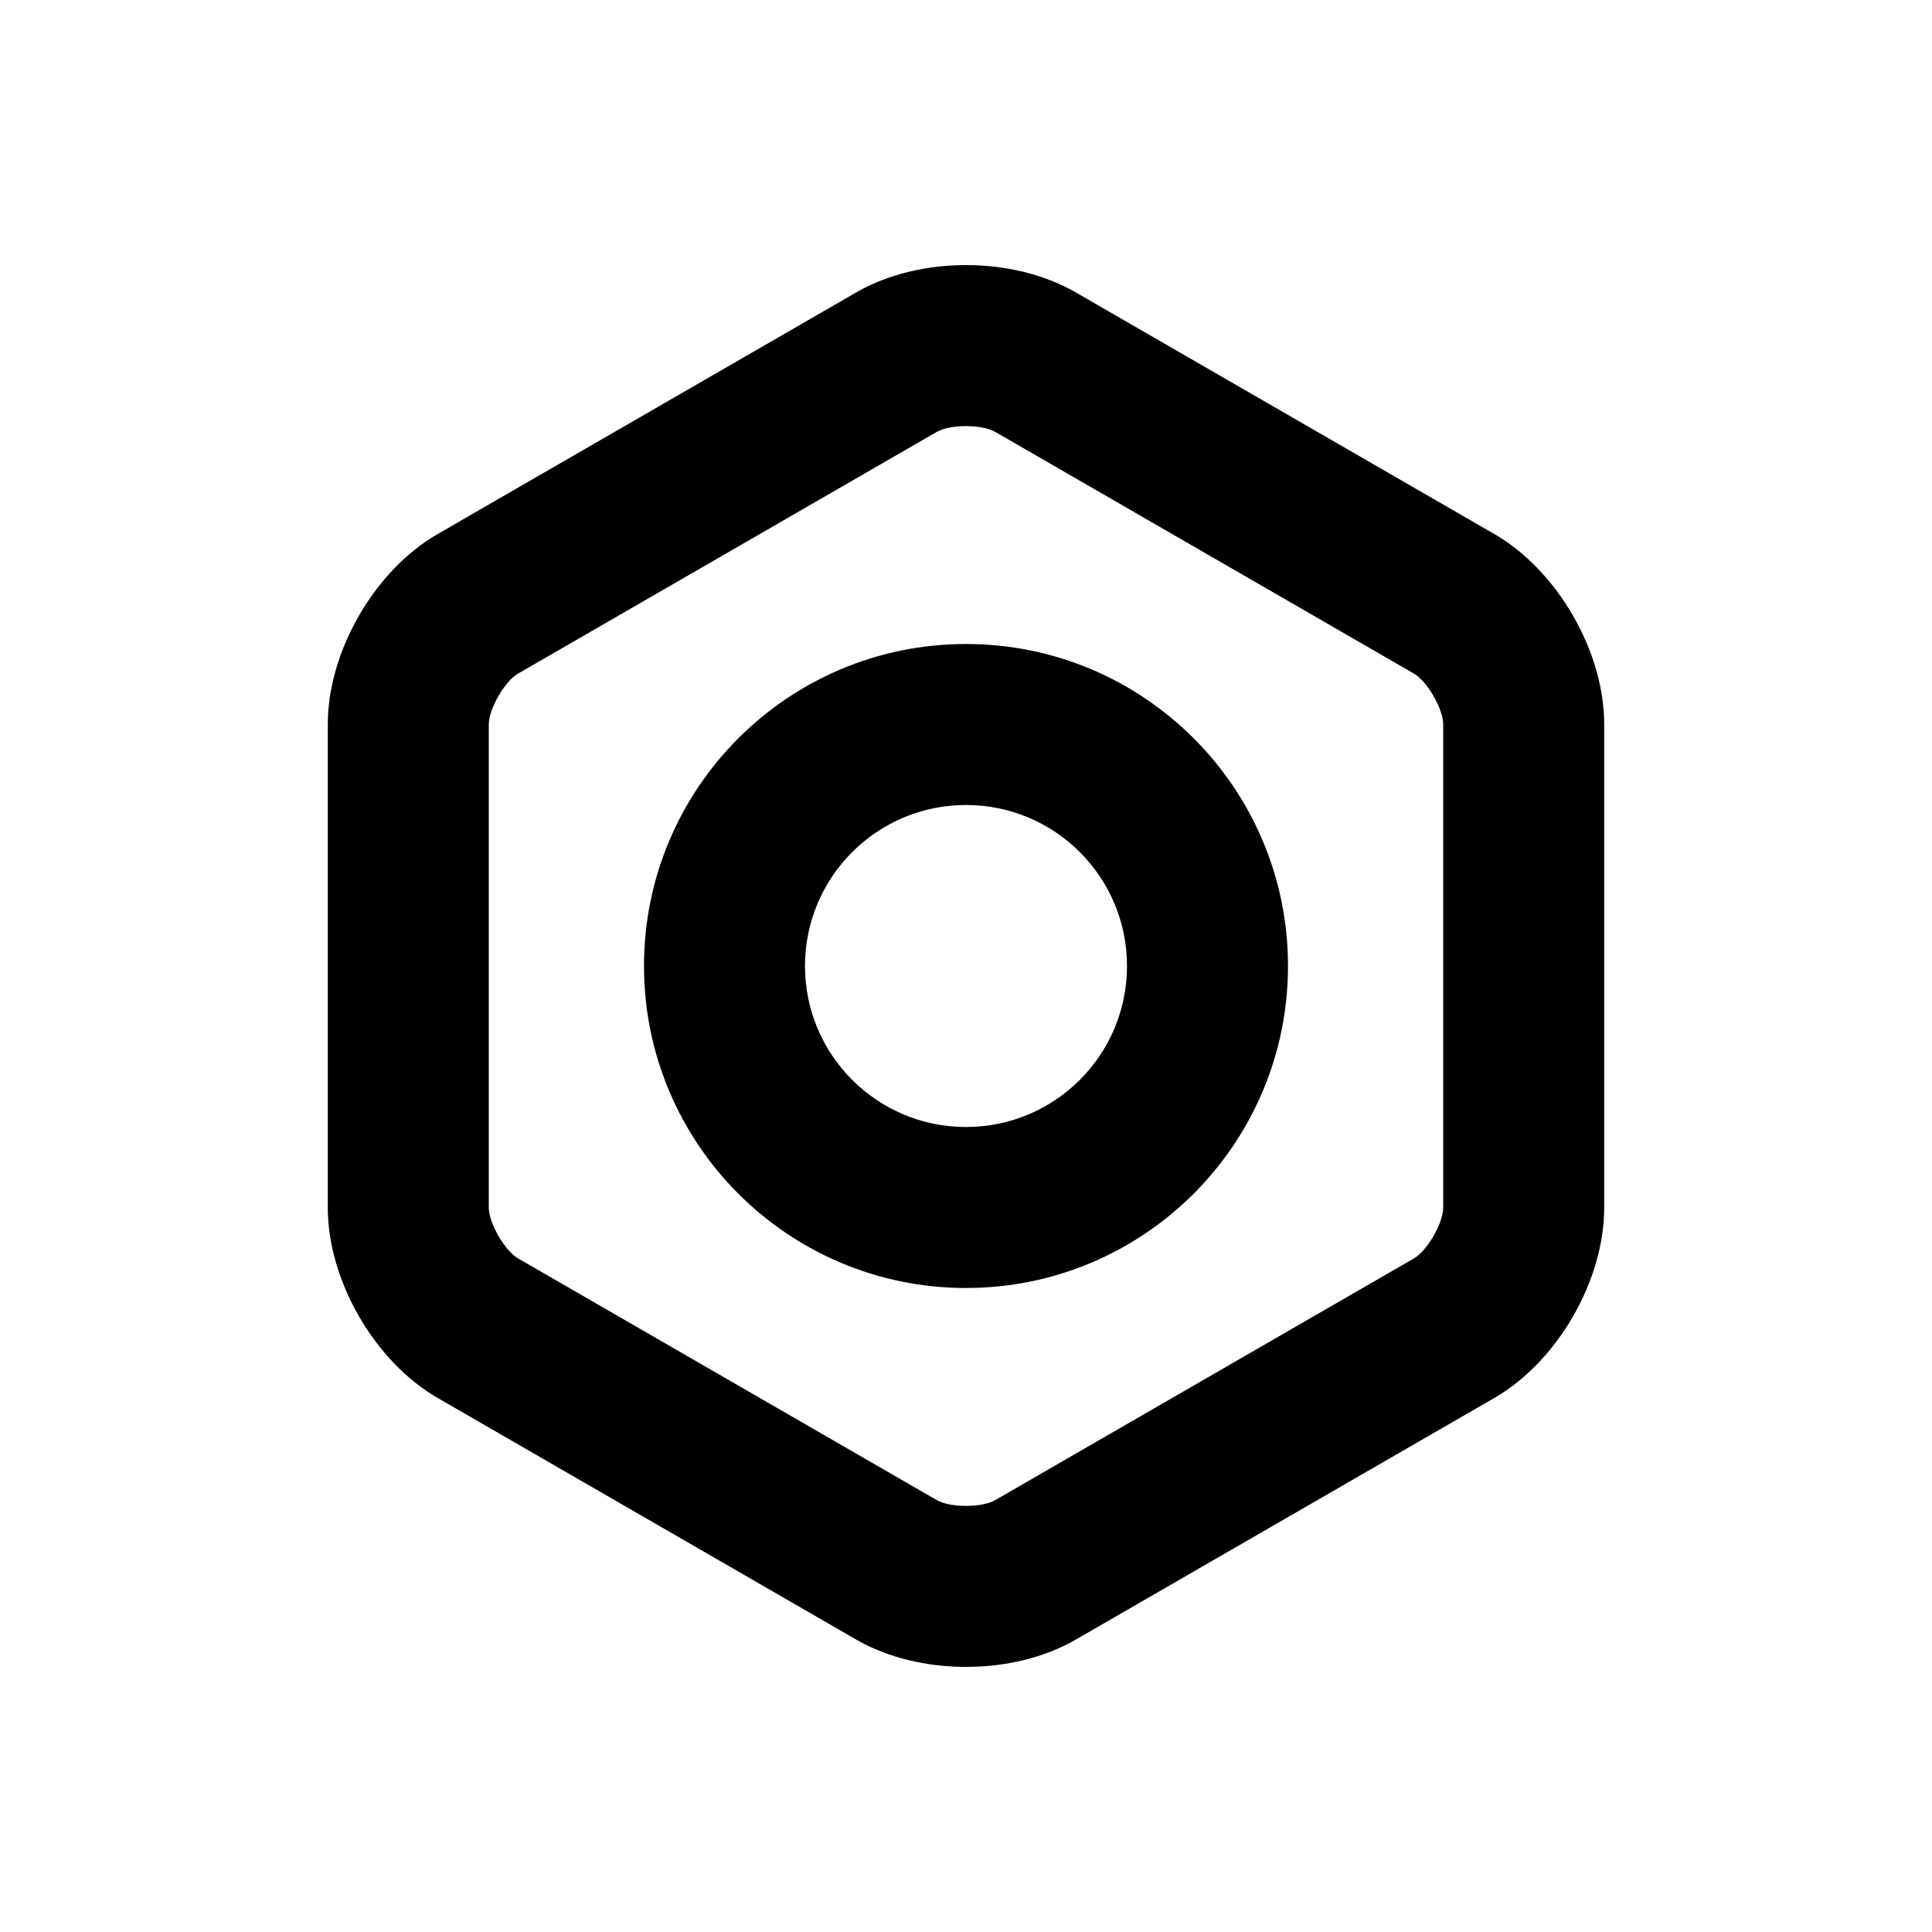
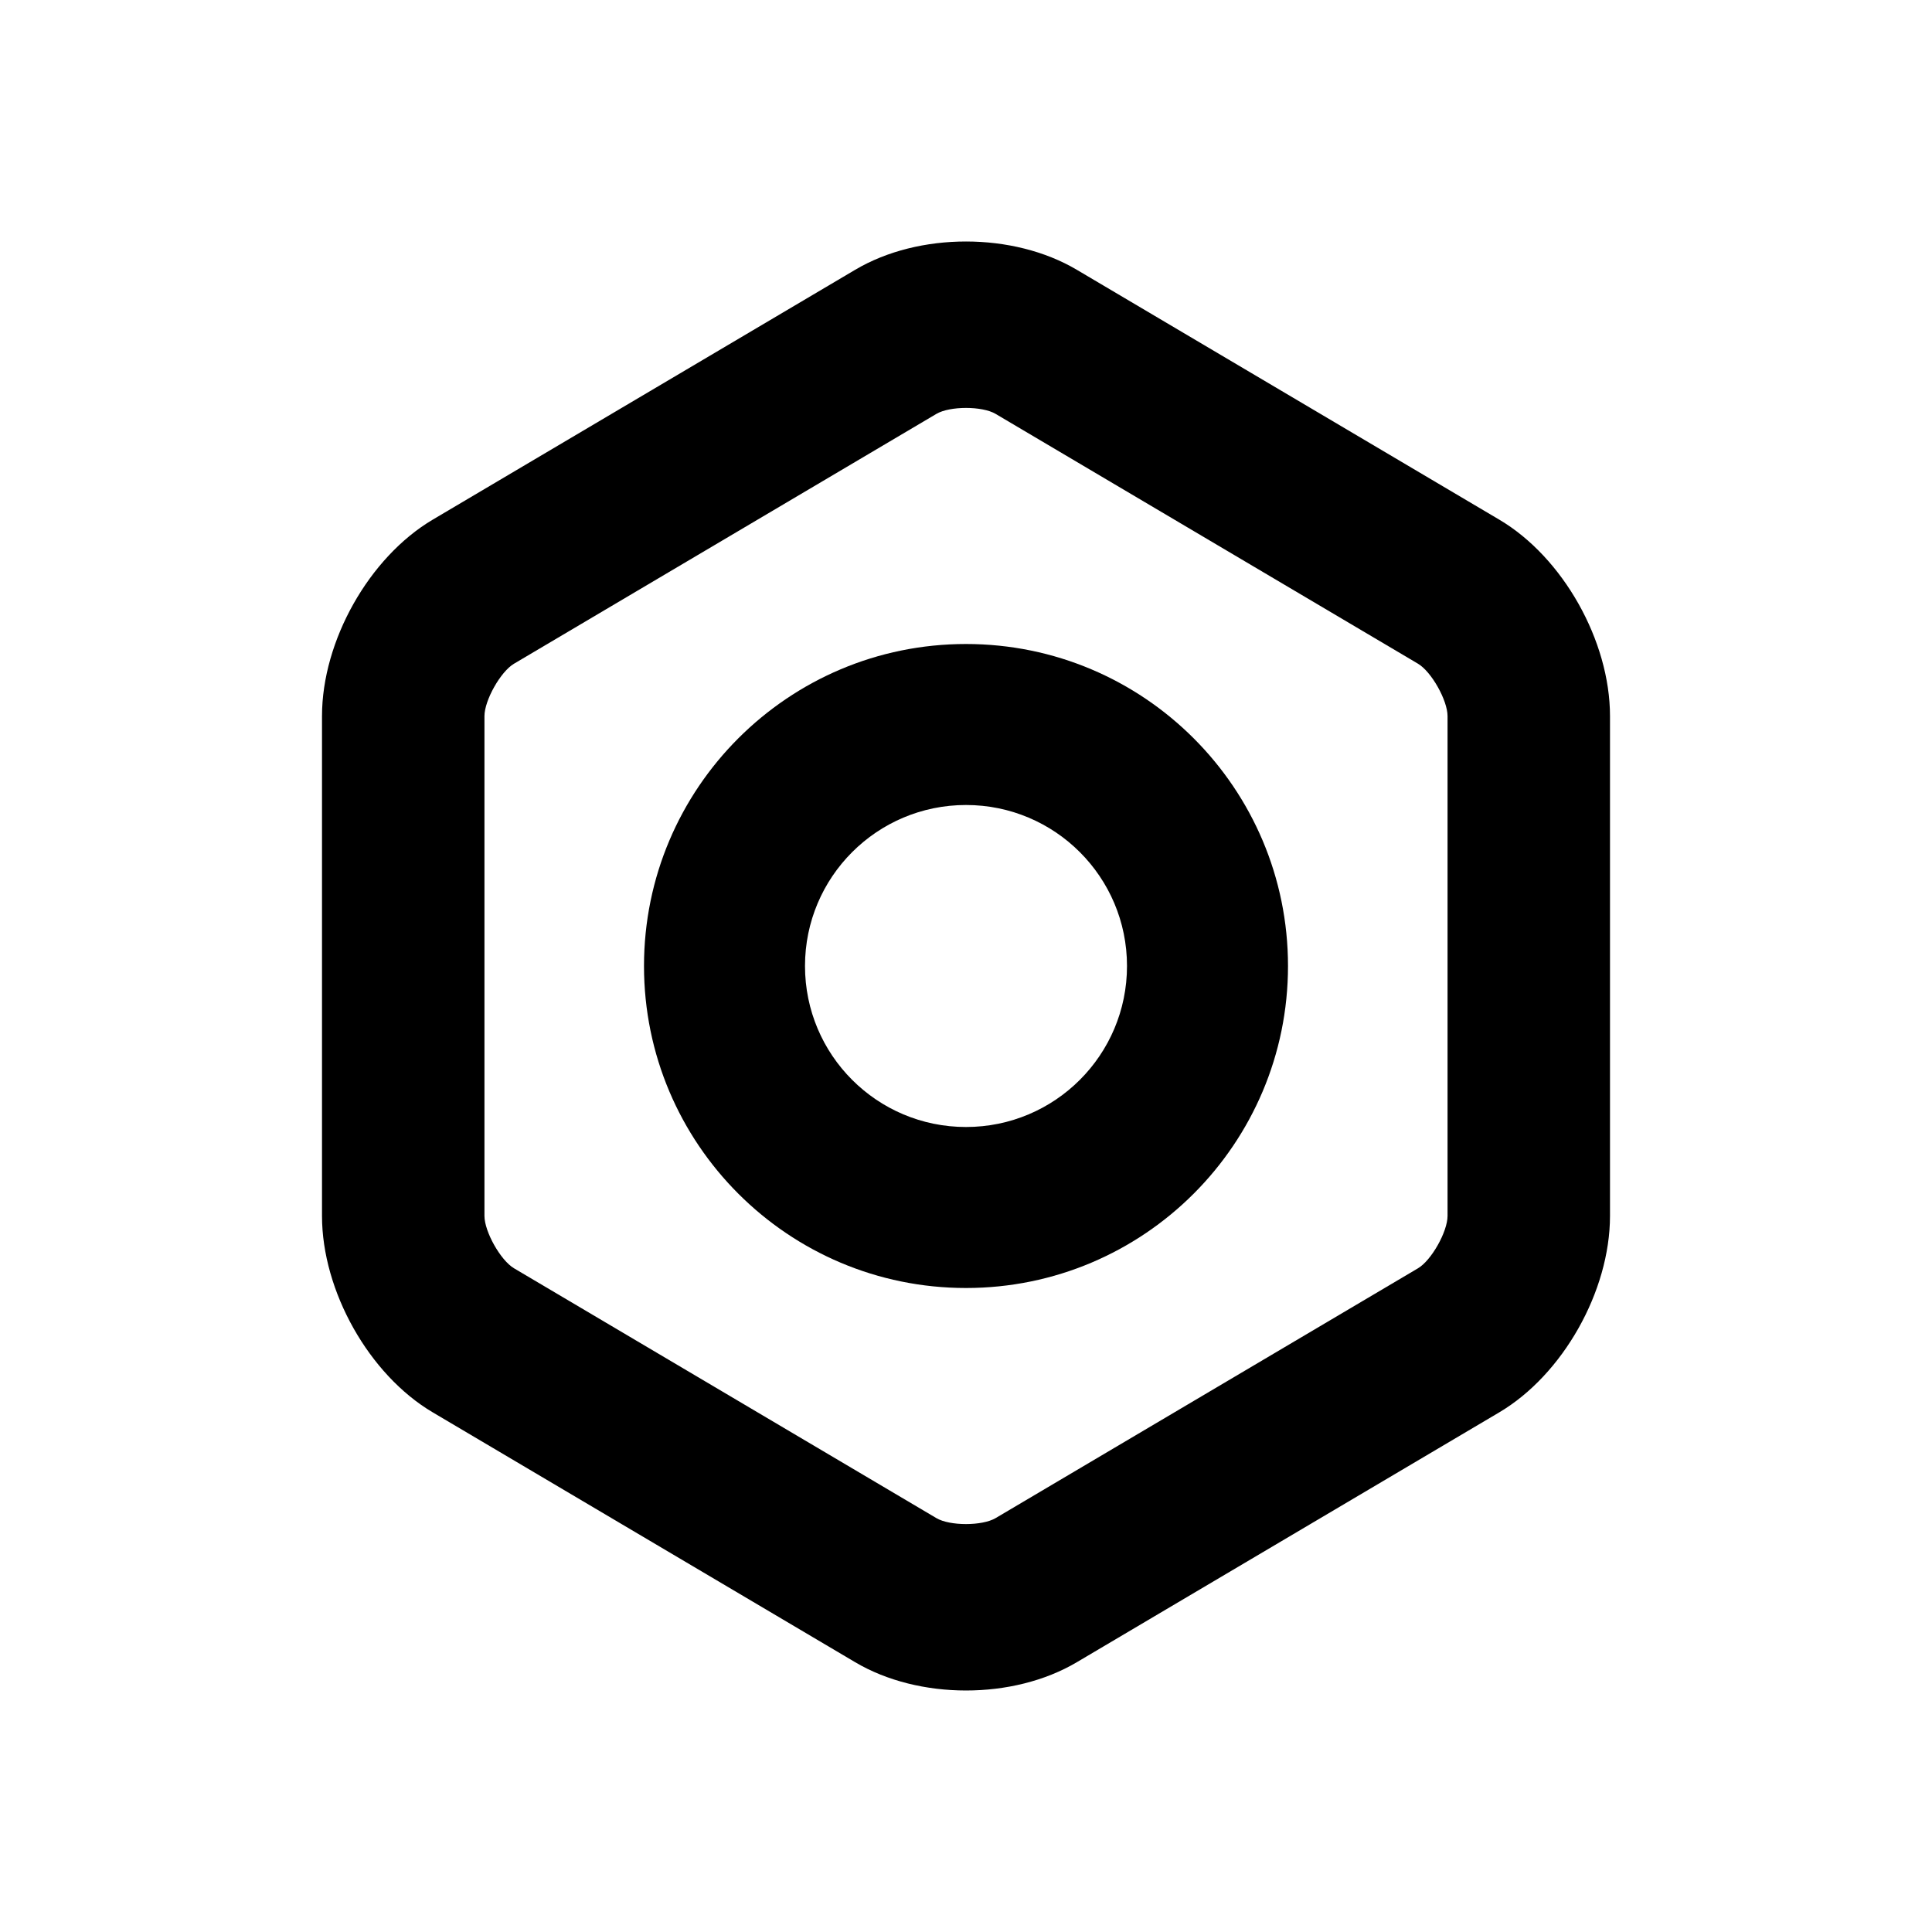
<svg xmlns="http://www.w3.org/2000/svg" width="24px" height="24px" viewBox="0 0 24 24" version="1.1">
  <defs />
-   <g id="icons" stroke="none" stroke-width="1" fill="none" fill-rule="evenodd">
+   <g id="Global" stroke="none" stroke-width="1" fill="none" fill-rule="evenodd">
    <g id="addon" fill="currentColor">
-       <g id="addon_icon_24x24_04" transform="translate(4, 3)">
-         <path d="M8.363,2.365 L13.565,5.368 C13.73,5.463 13.928,5.808 13.928,5.997 L13.928,12.003 C13.928,12.194 13.729,12.538 13.565,12.632 L8.363,15.635 C8.198,15.731 7.801,15.73 7.637,15.635 L2.435,12.632 C2.27,12.537 2.072,12.192 2.072,12.003 L2.072,5.997 C2.072,5.806 2.271,5.462 2.435,5.368 L7.637,2.365 C7.802,2.269 8.199,2.27 8.363,2.365 Z M1.435,3.635 C0.653,4.087 0.072,5.091 0.072,5.997 L0.072,12.003 C0.072,12.906 0.651,13.911 1.435,14.365 L6.637,17.368 C7.419,17.819 8.579,17.821 9.363,17.368 L14.565,14.365 C15.347,13.913 15.928,12.909 15.928,12.003 L15.928,5.997 C15.928,5.094 15.349,4.089 14.565,3.635 L9.363,0.632 C8.581,0.181 7.421,0.179 6.637,0.632 L1.435,3.635 Z" id="Polygon-2" />
-         <path d="M8,13 C10.209,13 12,11.209 12,9 C12,6.791 10.209,5 8,5 C5.791,5 4,6.791 4,9 C4,11.209 5.791,13 8,13 Z M8,11 C6.895,11 6,10.105 6,9 C6,7.895 6.895,7 8,7 C9.105,7 10,7.895 10,9 C10,10.105 9.105,11 8,11 Z" id="Oval-7" />
+       <g id="Combined-Shape">
+         <path d="M5.376,6.455 L10.624,3.351 C11.416,2.882 12.587,2.884 13.376,3.351 L18.624,6.455 C19.416,6.923 20,7.962 20,8.896 L20,15.104 C20,16.041 19.413,17.078 18.624,17.545 L13.376,20.649 C12.584,21.118 11.413,21.116 10.624,20.649 L5.376,17.545 C4.584,17.077 4,16.038 4,15.104 L4,8.896 C4,7.959 4.587,6.922 5.376,6.455 Z M12.367,5.141 C12.201,5.043 11.8,5.043 11.633,5.141 L6.385,8.245 C6.219,8.343 6.018,8.699 6.018,8.896 L6.018,15.104 C6.018,15.3 6.218,15.656 6.385,15.755 L11.633,18.859 C11.799,18.957 12.2,18.957 12.367,18.859 L17.615,15.755 C17.781,15.657 17.982,15.301 17.982,15.104 L17.982,8.896 C17.982,8.7 17.782,8.344 17.615,8.245 L12.367,5.141 Z" />
+         <path d="M12,16 C9.791,16 8,14.209 8,12 C8,9.791 9.791,8 12,8 C14.209,8 16,9.791 16,12 C16,14.209 14.209,16 12,16 Z M12,14 C13.105,14 14,13.105 14,12 C14,10.895 13.105,10 12,10 C10.895,10 10,10.895 10,12 C10,13.105 10.895,14 12,14 Z" />
      </g>
    </g>
  </g>
</svg>
